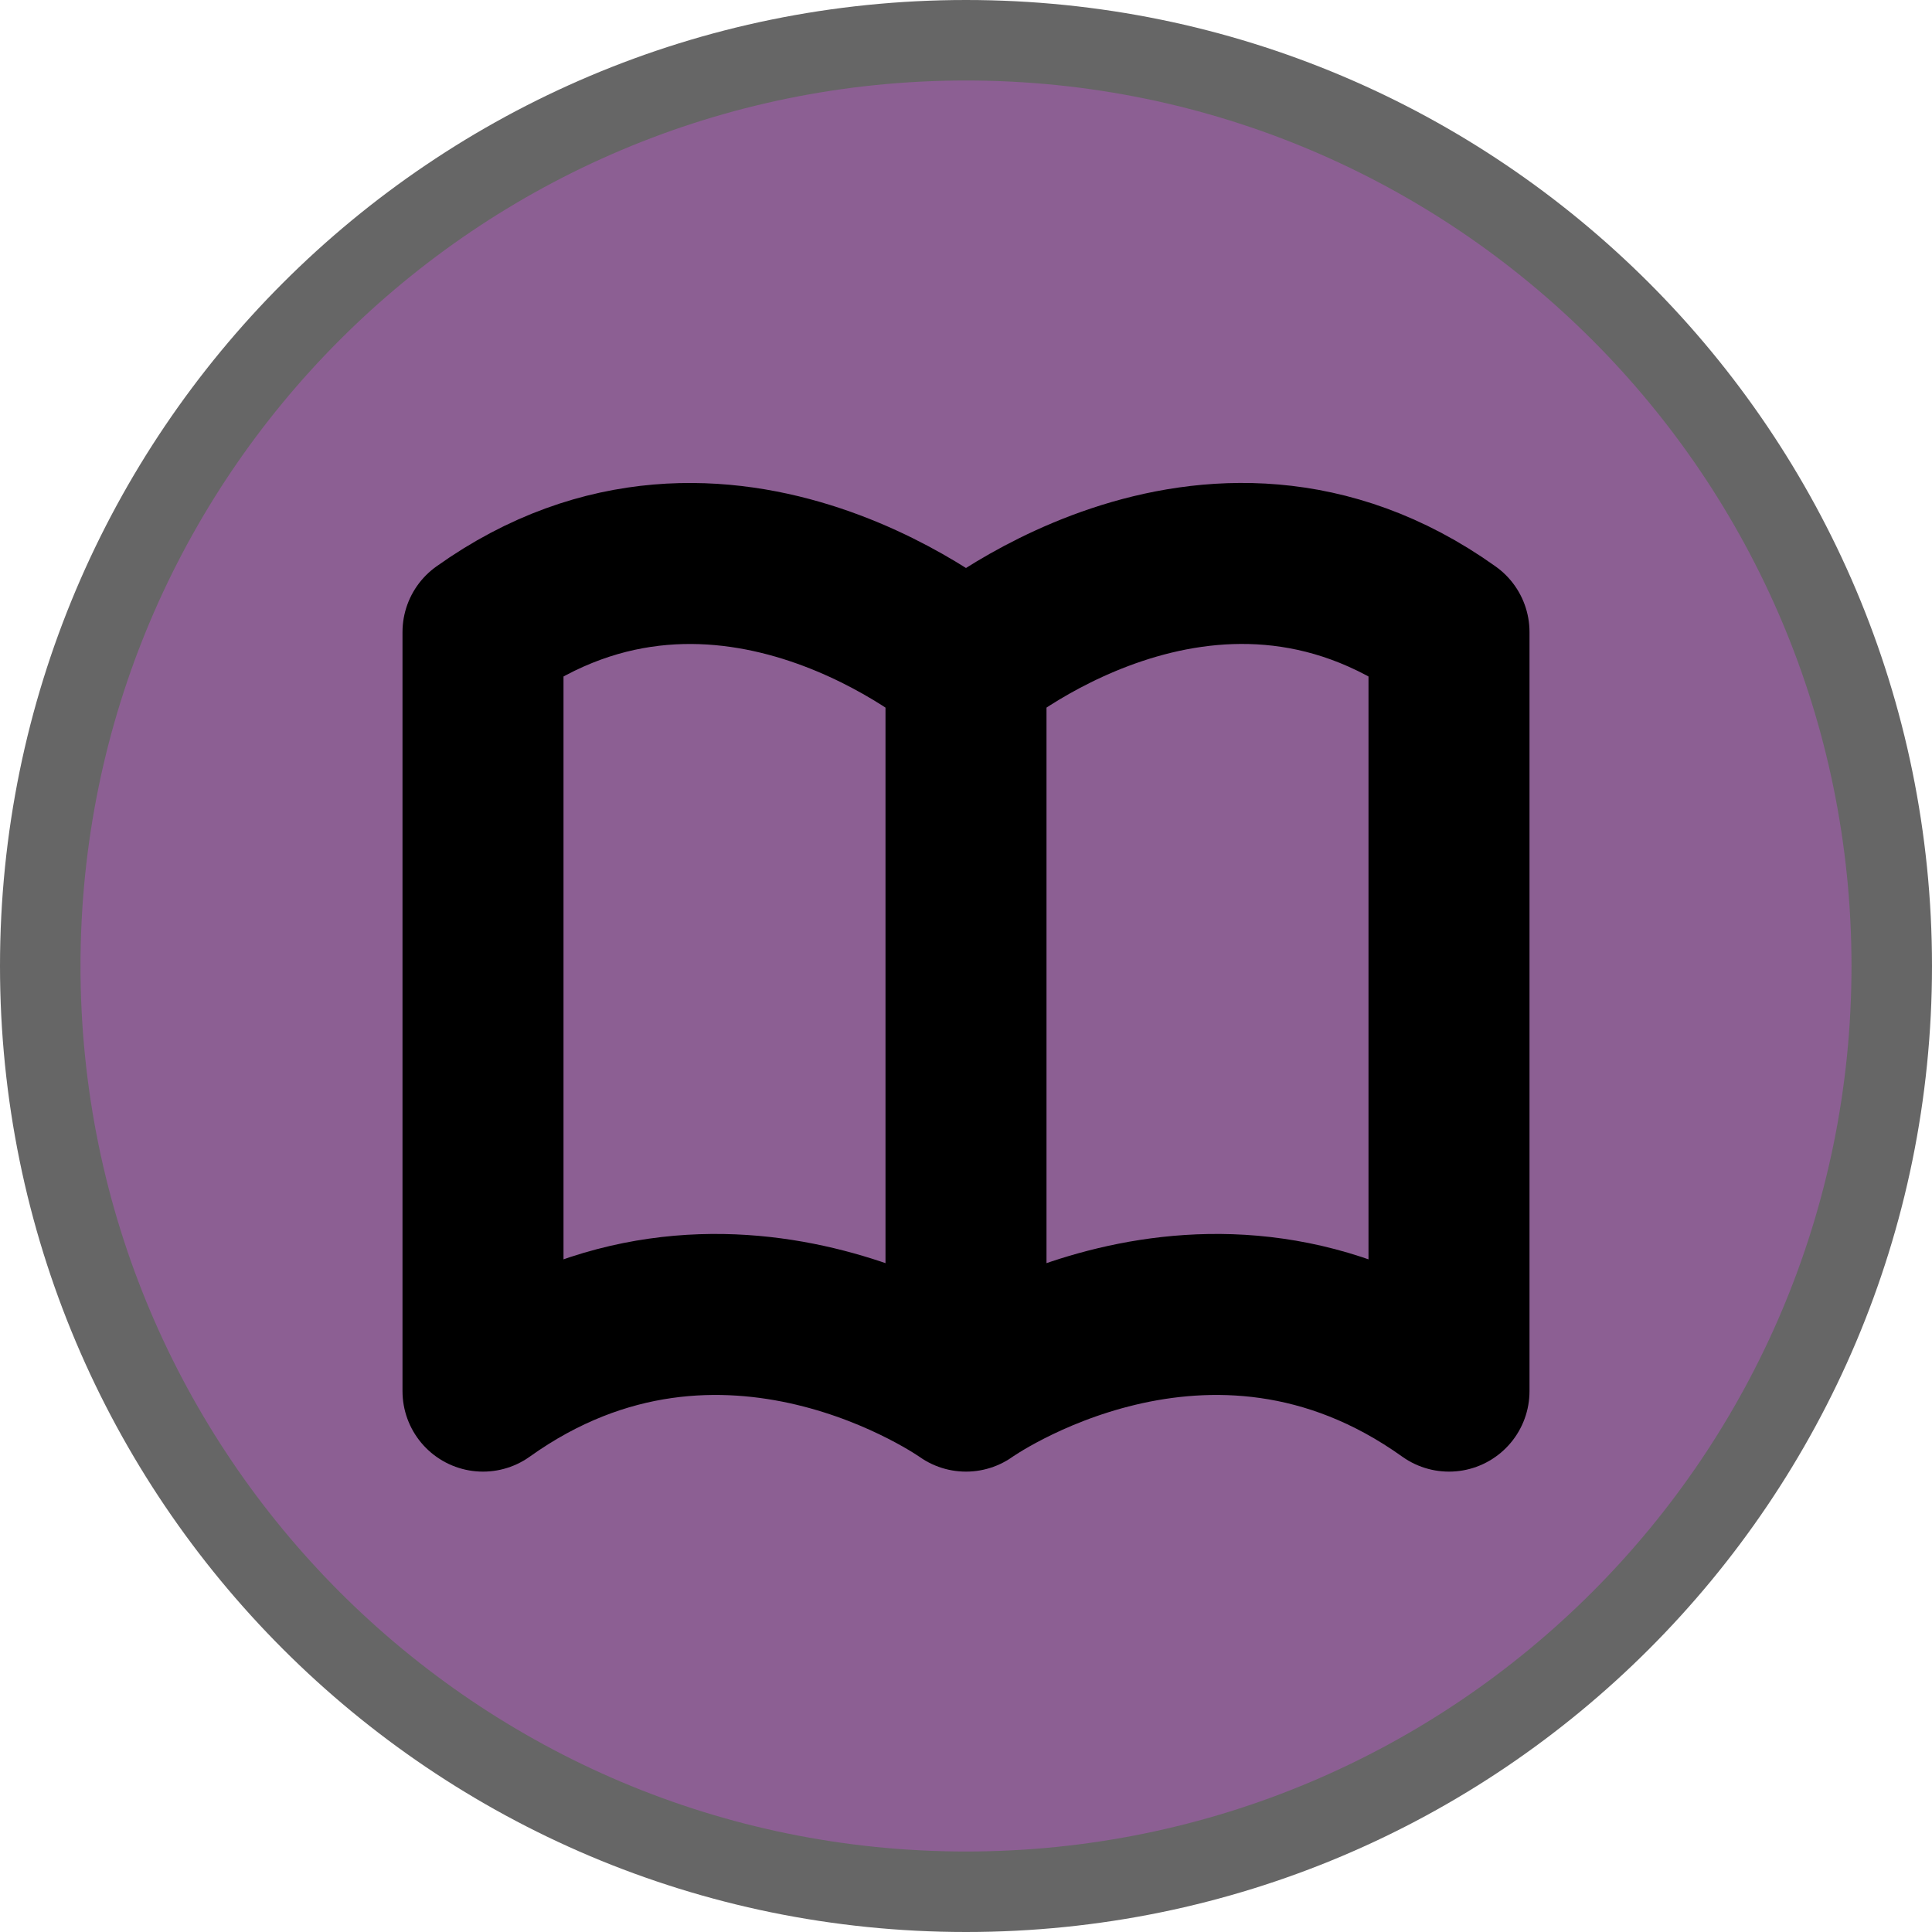
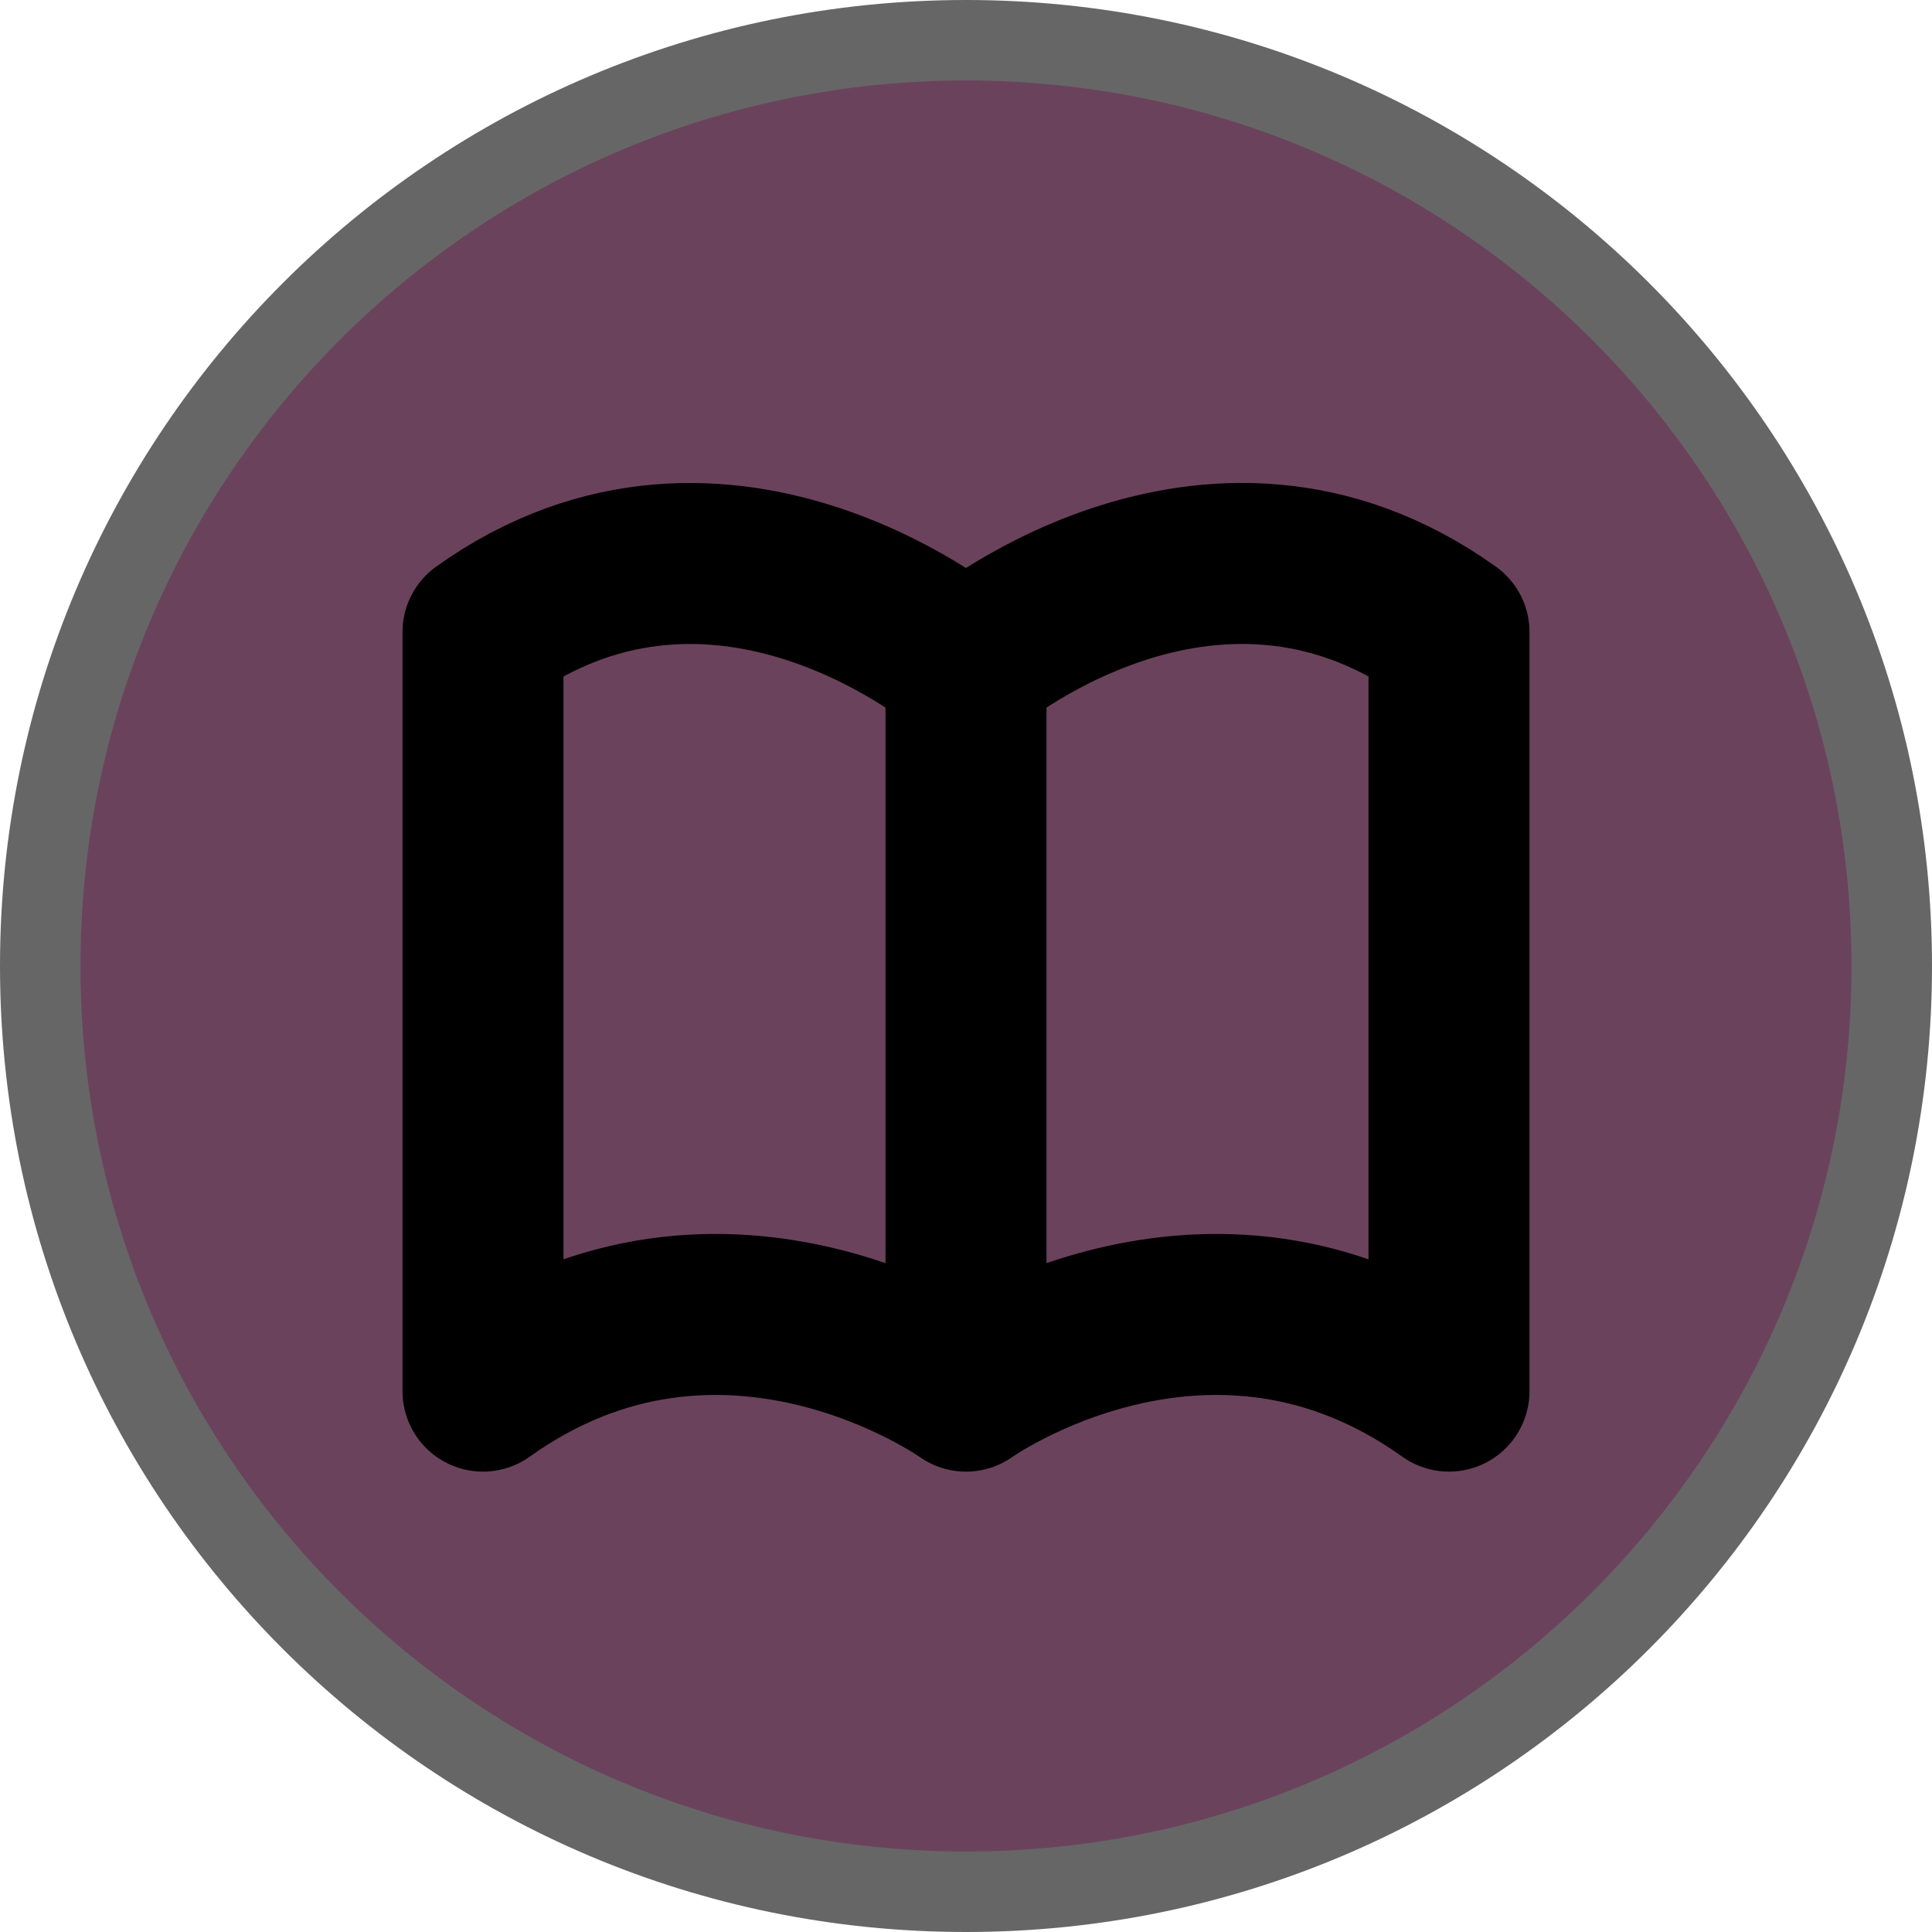
<svg xmlns="http://www.w3.org/2000/svg" version="1.1" viewBox="0 0 24 24" width="18" height="18">
  <circle cx="12" cy="12" r="12" fill="#000" opacity=".6" />
-   <circle cx="12" cy="12" r="11" fill="#8C5F93" />
+   <circle cx="12" cy="12" r="11" fill="#6B425C" />
  <path d="m12 8.281s-3-2.571-6-0.429v9.429c3-2.143 6 0 6 0s3-2.143 6 0v-9.429c-3-2.143-6 0.429-6 0.429zm0 0v9" fill="none" stroke="#000" stroke-linecap="round" stroke-linejoin="round" stroke-width="2" />
</svg>
